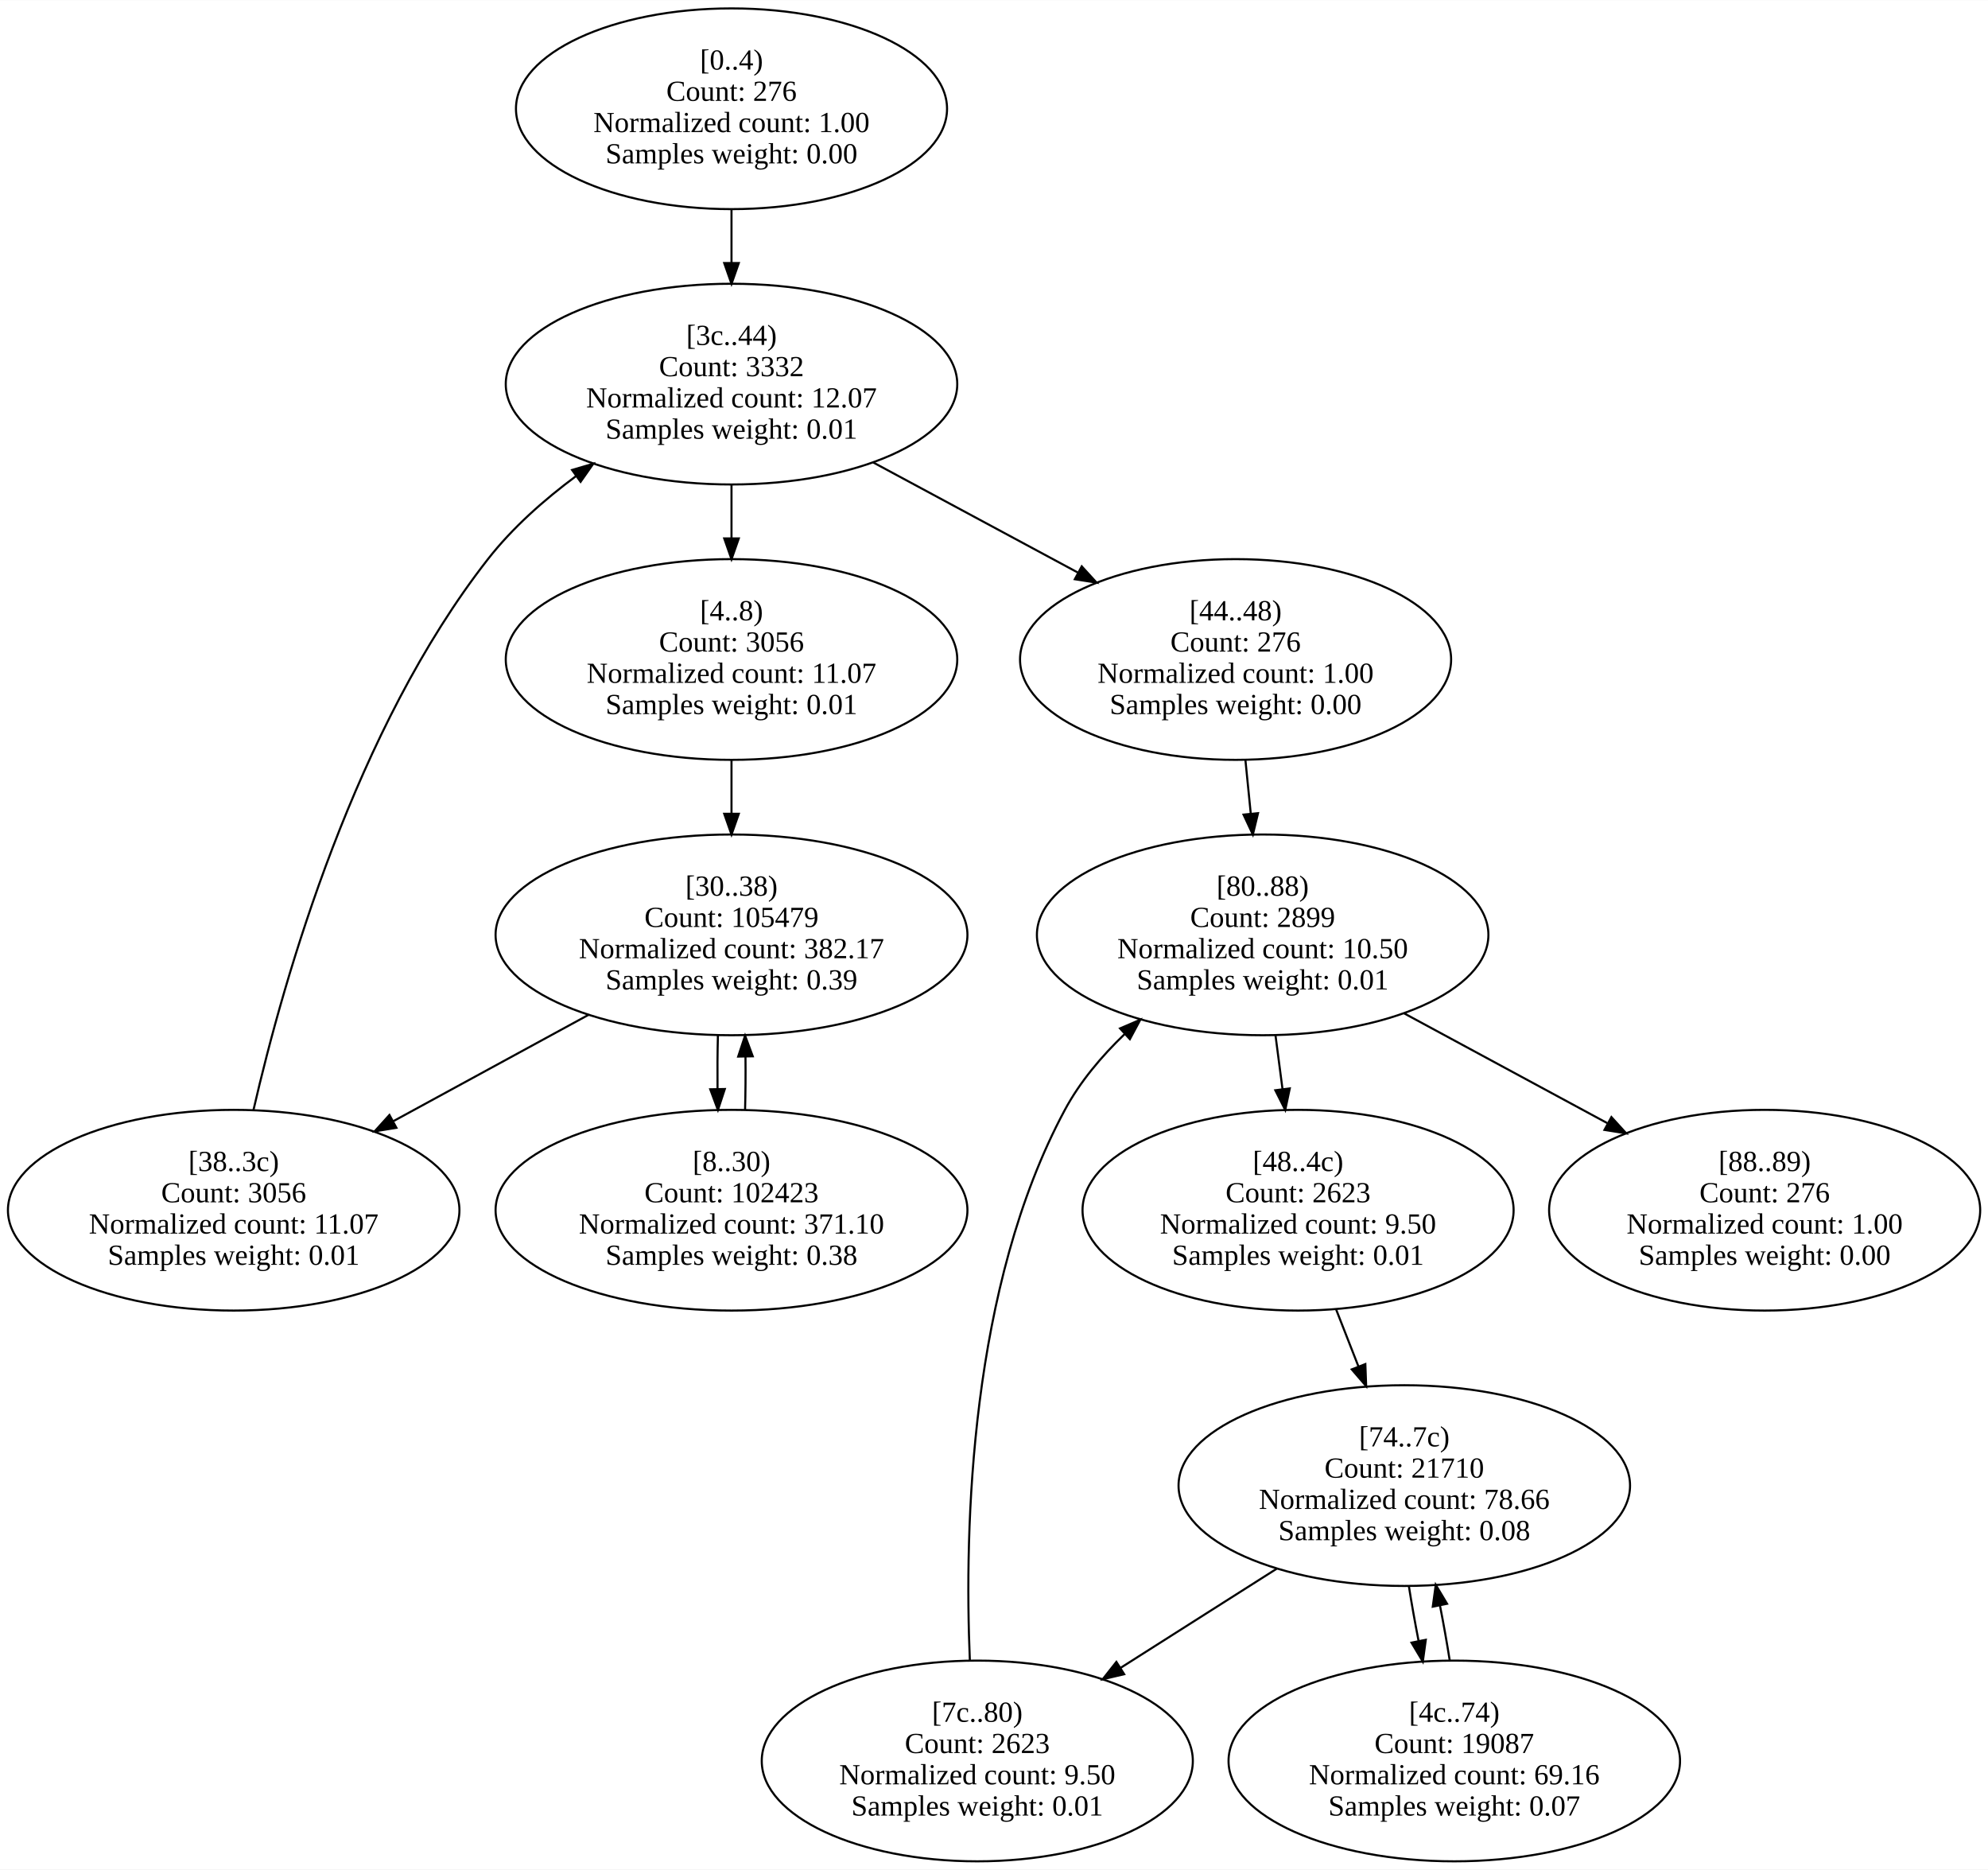
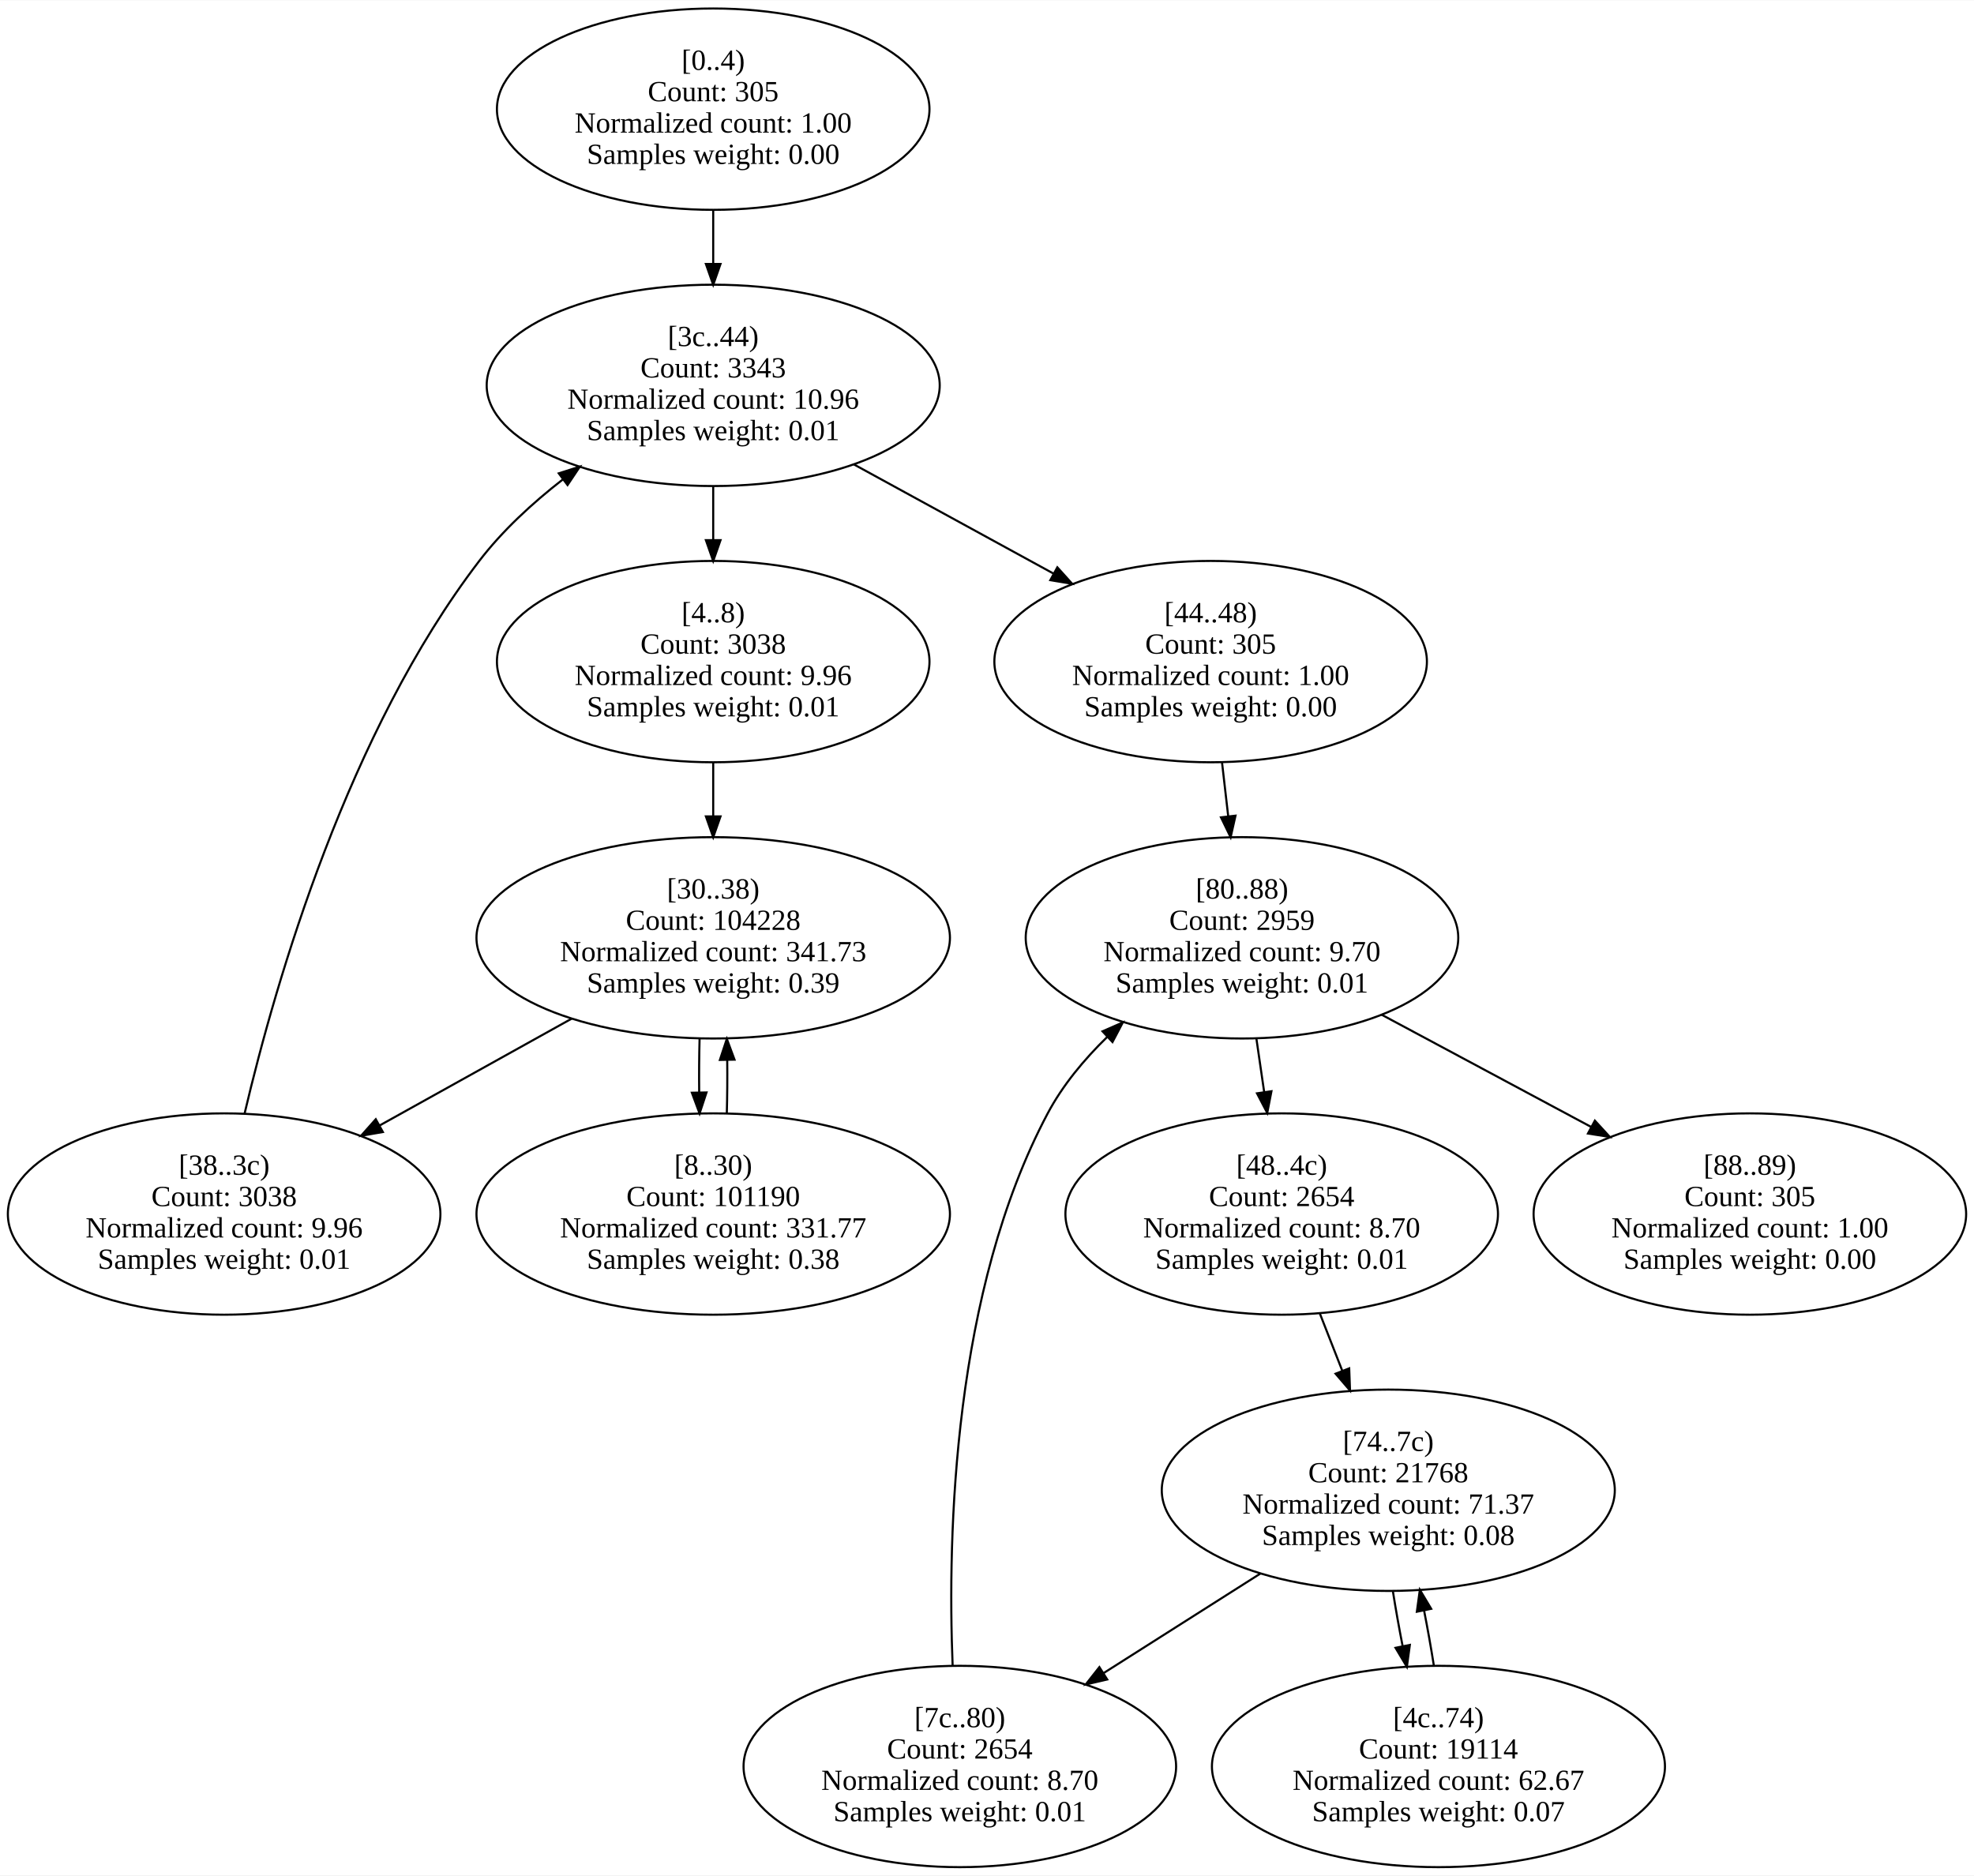
- <svg xmlns="http://www.w3.org/2000/svg" width="954pt" height="897pt" viewBox="0.00 0.00 954.42 897.17">
+ <svg xmlns="http://www.w3.org/2000/svg" width="944pt" height="897pt" viewBox="0.00 0.00 944.48 897.17">
  <g id="graph0" class="graph" transform="scale(1 1) rotate(0) translate(4 893.17)">
-     <polygon fill="white" stroke="transparent" points="-4,4 -4,-893.17 950.42,-893.17 950.42,4 -4,4" />
+     <polygon fill="white" stroke="transparent" points="-4,4 -4,-893.17 940.48,-893.17 940.48,4 -4,4" />
    <g id="node1" class="node">
-       <ellipse fill="none" stroke="black" cx="347.19" cy="-841.08" rx="103.48" ry="48.17" />
-       <text text-anchor="middle" x="347.19" y="-859.88" font-family="Times New Roman,serif" font-size="14.00">[0..4)</text>
-       <text text-anchor="middle" x="347.19" y="-844.88" font-family="Times New Roman,serif" font-size="14.00">Count: 276</text>
-       <text text-anchor="middle" x="347.19" y="-829.88" font-family="Times New Roman,serif" font-size="14.00">Normalized count: 1.00</text>
-       <text text-anchor="middle" x="347.19" y="-814.88" font-family="Times New Roman,serif" font-size="14.00">Samples weight: 0.00</text>
+       <ellipse fill="none" stroke="black" cx="337.24" cy="-841.08" rx="103.48" ry="48.17" />
+       <text text-anchor="middle" x="337.24" y="-859.88" font-family="Times New Roman,serif" font-size="14.00">[0..4)</text>
+       <text text-anchor="middle" x="337.24" y="-844.88" font-family="Times New Roman,serif" font-size="14.00">Count: 305</text>
+       <text text-anchor="middle" x="337.24" y="-829.88" font-family="Times New Roman,serif" font-size="14.00">Normalized count: 1.00</text>
+       <text text-anchor="middle" x="337.24" y="-814.88" font-family="Times New Roman,serif" font-size="14.00">Samples weight: 0.00</text>
    </g>
    <g id="node6" class="node">
-       <ellipse fill="none" stroke="black" cx="347.19" cy="-708.92" rx="108.38" ry="48.17" />
-       <text text-anchor="middle" x="347.19" y="-727.72" font-family="Times New Roman,serif" font-size="14.00">[3c..44)</text>
-       <text text-anchor="middle" x="347.19" y="-712.72" font-family="Times New Roman,serif" font-size="14.00">Count: 3332</text>
-       <text text-anchor="middle" x="347.19" y="-697.72" font-family="Times New Roman,serif" font-size="14.00">Normalized count: 12.07</text>
-       <text text-anchor="middle" x="347.19" y="-682.72" font-family="Times New Roman,serif" font-size="14.00">Samples weight: 0.01</text>
+       <ellipse fill="none" stroke="black" cx="337.24" cy="-708.92" rx="108.38" ry="48.17" />
+       <text text-anchor="middle" x="337.24" y="-727.72" font-family="Times New Roman,serif" font-size="14.00">[3c..44)</text>
+       <text text-anchor="middle" x="337.24" y="-712.72" font-family="Times New Roman,serif" font-size="14.00">Count: 3343</text>
+       <text text-anchor="middle" x="337.24" y="-697.72" font-family="Times New Roman,serif" font-size="14.00">Normalized count: 10.96</text>
+       <text text-anchor="middle" x="337.24" y="-682.72" font-family="Times New Roman,serif" font-size="14.00">Samples weight: 0.01</text>
    </g>
    <g id="edge1" class="edge">
-       <path fill="none" stroke="black" d="M347.19,-792.72C347.19,-784.45 347.19,-775.77 347.19,-767.27" />
-       <polygon fill="black" stroke="black" points="350.69,-767.02 347.19,-757.02 343.69,-767.02 350.69,-767.02" />
+       <path fill="none" stroke="black" d="M337.24,-792.72C337.24,-784.45 337.24,-775.77 337.24,-767.27" />
+       <polygon fill="black" stroke="black" points="340.74,-767.02 337.24,-757.02 333.74,-767.02 340.74,-767.02" />
    </g>
    <g id="node2" class="node">
-       <ellipse fill="none" stroke="black" cx="347.19" cy="-576.75" rx="108.38" ry="48.17" />
-       <text text-anchor="middle" x="347.19" y="-595.55" font-family="Times New Roman,serif" font-size="14.00">[4..8)</text>
-       <text text-anchor="middle" x="347.19" y="-580.55" font-family="Times New Roman,serif" font-size="14.00">Count: 3056</text>
-       <text text-anchor="middle" x="347.19" y="-565.55" font-family="Times New Roman,serif" font-size="14.00">Normalized count: 11.07</text>
-       <text text-anchor="middle" x="347.19" y="-550.55" font-family="Times New Roman,serif" font-size="14.00">Samples weight: 0.01</text>
+       <ellipse fill="none" stroke="black" cx="337.24" cy="-576.75" rx="103.48" ry="48.17" />
+       <text text-anchor="middle" x="337.24" y="-595.55" font-family="Times New Roman,serif" font-size="14.00">[4..8)</text>
+       <text text-anchor="middle" x="337.24" y="-580.55" font-family="Times New Roman,serif" font-size="14.00">Count: 3038</text>
+       <text text-anchor="middle" x="337.24" y="-565.55" font-family="Times New Roman,serif" font-size="14.00">Normalized count: 9.96</text>
+       <text text-anchor="middle" x="337.24" y="-550.55" font-family="Times New Roman,serif" font-size="14.00">Samples weight: 0.01</text>
    </g>
    <g id="node4" class="node">
-       <ellipse fill="none" stroke="black" cx="347.19" cy="-444.58" rx="113.27" ry="48.17" />
-       <text text-anchor="middle" x="347.19" y="-463.38" font-family="Times New Roman,serif" font-size="14.00">[30..38)</text>
-       <text text-anchor="middle" x="347.19" y="-448.38" font-family="Times New Roman,serif" font-size="14.00">Count: 105479</text>
-       <text text-anchor="middle" x="347.19" y="-433.38" font-family="Times New Roman,serif" font-size="14.00">Normalized count: 382.17</text>
-       <text text-anchor="middle" x="347.19" y="-418.38" font-family="Times New Roman,serif" font-size="14.00">Samples weight: 0.39</text>
+       <ellipse fill="none" stroke="black" cx="337.24" cy="-444.58" rx="113.27" ry="48.17" />
+       <text text-anchor="middle" x="337.24" y="-463.38" font-family="Times New Roman,serif" font-size="14.00">[30..38)</text>
+       <text text-anchor="middle" x="337.24" y="-448.38" font-family="Times New Roman,serif" font-size="14.00">Count: 104228</text>
+       <text text-anchor="middle" x="337.24" y="-433.38" font-family="Times New Roman,serif" font-size="14.00">Normalized count: 341.73</text>
+       <text text-anchor="middle" x="337.24" y="-418.38" font-family="Times New Roman,serif" font-size="14.00">Samples weight: 0.39</text>
    </g>
    <g id="edge2" class="edge">
-       <path fill="none" stroke="black" d="M347.19,-528.39C347.19,-520.12 347.19,-511.44 347.19,-502.93" />
-       <polygon fill="black" stroke="black" points="350.69,-502.69 347.19,-492.69 343.69,-502.69 350.69,-502.69" />
+       <path fill="none" stroke="black" d="M337.24,-528.39C337.24,-520.12 337.24,-511.44 337.24,-502.93" />
+       <polygon fill="black" stroke="black" points="340.74,-502.69 337.24,-492.69 333.74,-502.69 340.74,-502.69" />
    </g>
    <g id="node3" class="node">
-       <ellipse fill="none" stroke="black" cx="347.19" cy="-312.42" rx="113.27" ry="48.17" />
-       <text text-anchor="middle" x="347.19" y="-331.22" font-family="Times New Roman,serif" font-size="14.00">[8..30)</text>
-       <text text-anchor="middle" x="347.19" y="-316.22" font-family="Times New Roman,serif" font-size="14.00">Count: 102423</text>
-       <text text-anchor="middle" x="347.19" y="-301.22" font-family="Times New Roman,serif" font-size="14.00">Normalized count: 371.10</text>
-       <text text-anchor="middle" x="347.19" y="-286.22" font-family="Times New Roman,serif" font-size="14.00">Samples weight: 0.38</text>
+       <ellipse fill="none" stroke="black" cx="337.24" cy="-312.42" rx="113.27" ry="48.17" />
+       <text text-anchor="middle" x="337.24" y="-331.22" font-family="Times New Roman,serif" font-size="14.00">[8..30)</text>
+       <text text-anchor="middle" x="337.24" y="-316.22" font-family="Times New Roman,serif" font-size="14.00">Count: 101190</text>
+       <text text-anchor="middle" x="337.24" y="-301.22" font-family="Times New Roman,serif" font-size="14.00">Normalized count: 331.77</text>
+       <text text-anchor="middle" x="337.24" y="-286.22" font-family="Times New Roman,serif" font-size="14.00">Samples weight: 0.38</text>
    </g>
    <g id="edge3" class="edge">
-       <path fill="none" stroke="black" d="M353.7,-360.52C353.92,-368.78 353.99,-377.46 353.9,-385.97" />
-       <polygon fill="black" stroke="black" points="350.39,-386.16 353.71,-396.22 357.39,-386.29 350.39,-386.16" />
+       <path fill="none" stroke="black" d="M343.75,-360.52C343.97,-368.78 344.04,-377.46 343.95,-385.97" />
+       <polygon fill="black" stroke="black" points="340.44,-386.16 343.76,-396.22 347.44,-386.29 340.44,-386.16" />
    </g>
    <g id="edge4" class="edge">
-       <path fill="none" stroke="black" d="M340.66,-396.22C340.45,-387.95 340.39,-379.27 340.48,-370.77" />
-       <polygon fill="black" stroke="black" points="343.98,-370.59 340.67,-360.52 336.98,-370.46 343.98,-370.59" />
+       <path fill="none" stroke="black" d="M330.72,-396.22C330.5,-387.95 330.44,-379.27 330.53,-370.77" />
+       <polygon fill="black" stroke="black" points="334.03,-370.59 330.72,-360.52 327.04,-370.46 334.03,-370.59" />
    </g>
    <g id="node5" class="node">
-       <ellipse fill="none" stroke="black" cx="108.19" cy="-312.42" rx="108.38" ry="48.17" />
-       <text text-anchor="middle" x="108.19" y="-331.22" font-family="Times New Roman,serif" font-size="14.00">[38..3c)</text>
-       <text text-anchor="middle" x="108.19" y="-316.22" font-family="Times New Roman,serif" font-size="14.00">Count: 3056</text>
-       <text text-anchor="middle" x="108.19" y="-301.22" font-family="Times New Roman,serif" font-size="14.00">Normalized count: 11.07</text>
-       <text text-anchor="middle" x="108.19" y="-286.22" font-family="Times New Roman,serif" font-size="14.00">Samples weight: 0.01</text>
+       <ellipse fill="none" stroke="black" cx="103.24" cy="-312.42" rx="103.48" ry="48.17" />
+       <text text-anchor="middle" x="103.24" y="-331.22" font-family="Times New Roman,serif" font-size="14.00">[38..3c)</text>
+       <text text-anchor="middle" x="103.24" y="-316.22" font-family="Times New Roman,serif" font-size="14.00">Count: 3038</text>
+       <text text-anchor="middle" x="103.24" y="-301.22" font-family="Times New Roman,serif" font-size="14.00">Normalized count: 9.96</text>
+       <text text-anchor="middle" x="103.24" y="-286.22" font-family="Times New Roman,serif" font-size="14.00">Samples weight: 0.01</text>
    </g>
    <g id="edge5" class="edge">
-       <path fill="none" stroke="black" d="M278.7,-406.28C249.32,-390.28 214.88,-371.52 184.67,-355.07" />
-       <polygon fill="black" stroke="black" points="186.31,-351.98 175.86,-350.27 182.97,-358.13 186.31,-351.98" />
+       <path fill="none" stroke="black" d="M269.56,-405.93C240.81,-389.94 207.2,-371.25 177.75,-354.86" />
+       <polygon fill="black" stroke="black" points="179.19,-351.66 168.75,-349.86 175.79,-357.78 179.19,-351.66" />
    </g>
    <g id="edge6" class="edge">
-       <path fill="none" stroke="black" d="M117.66,-360.4C132.61,-425.32 166.72,-543.62 230.19,-624.83 241.94,-639.88 257.15,-653.36 272.68,-664.87" />
-       <polygon fill="black" stroke="black" points="270.65,-667.72 280.82,-670.7 274.73,-662.03 270.65,-667.72" />
+       <path fill="none" stroke="black" d="M113.02,-360.49C128.28,-425.25 162.71,-543.08 225.24,-624.83 236.35,-639.35 250.65,-652.54 265.29,-663.91" />
+       <polygon fill="black" stroke="black" points="263.34,-666.83 273.44,-670.04 267.55,-661.23 263.34,-666.83" />
    </g>
    <g id="edge7" class="edge">
-       <path fill="none" stroke="black" d="M347.19,-660.55C347.19,-652.29 347.19,-643.6 347.19,-635.1" />
-       <polygon fill="black" stroke="black" points="350.69,-634.86 347.19,-624.86 343.69,-634.86 350.69,-634.86" />
+       <path fill="none" stroke="black" d="M337.24,-660.55C337.24,-652.29 337.24,-643.6 337.24,-635.1" />
+       <polygon fill="black" stroke="black" points="340.74,-634.86 337.24,-624.86 333.74,-634.86 340.74,-634.86" />
    </g>
    <g id="node7" class="node">
-       <ellipse fill="none" stroke="black" cx="589.19" cy="-576.75" rx="103.48" ry="48.17" />
-       <text text-anchor="middle" x="589.19" y="-595.55" font-family="Times New Roman,serif" font-size="14.00">[44..48)</text>
-       <text text-anchor="middle" x="589.19" y="-580.55" font-family="Times New Roman,serif" font-size="14.00">Count: 276</text>
-       <text text-anchor="middle" x="589.19" y="-565.55" font-family="Times New Roman,serif" font-size="14.00">Normalized count: 1.00</text>
-       <text text-anchor="middle" x="589.19" y="-550.55" font-family="Times New Roman,serif" font-size="14.00">Samples weight: 0.00</text>
+       <ellipse fill="none" stroke="black" cx="575.24" cy="-576.75" rx="103.48" ry="48.17" />
+       <text text-anchor="middle" x="575.24" y="-595.55" font-family="Times New Roman,serif" font-size="14.00">[44..48)</text>
+       <text text-anchor="middle" x="575.24" y="-580.55" font-family="Times New Roman,serif" font-size="14.00">Count: 305</text>
+       <text text-anchor="middle" x="575.24" y="-565.55" font-family="Times New Roman,serif" font-size="14.00">Normalized count: 1.00</text>
+       <text text-anchor="middle" x="575.24" y="-550.55" font-family="Times New Roman,serif" font-size="14.00">Samples weight: 0.00</text>
    </g>
    <g id="edge8" class="edge">
-       <path fill="none" stroke="black" d="M415.24,-671.31C445.78,-654.89 481.92,-635.45 513.33,-618.55" />
-       <polygon fill="black" stroke="black" points="515.33,-621.45 522.48,-613.63 512.01,-615.28 515.33,-621.45" />
+       <path fill="none" stroke="black" d="M404.48,-671.14C434.26,-654.85 469.41,-635.63 500.05,-618.87" />
+       <polygon fill="black" stroke="black" points="501.89,-621.86 508.98,-613.99 498.53,-615.71 501.89,-621.86" />
    </g>
    <g id="node12" class="node">
-       <ellipse fill="none" stroke="black" cx="602.19" cy="-444.58" rx="108.38" ry="48.17" />
-       <text text-anchor="middle" x="602.19" y="-463.38" font-family="Times New Roman,serif" font-size="14.00">[80..88)</text>
-       <text text-anchor="middle" x="602.19" y="-448.38" font-family="Times New Roman,serif" font-size="14.00">Count: 2899</text>
-       <text text-anchor="middle" x="602.19" y="-433.38" font-family="Times New Roman,serif" font-size="14.00">Normalized count: 10.50</text>
-       <text text-anchor="middle" x="602.19" y="-418.38" font-family="Times New Roman,serif" font-size="14.00">Samples weight: 0.01</text>
+       <ellipse fill="none" stroke="black" cx="590.24" cy="-444.58" rx="103.48" ry="48.17" />
+       <text text-anchor="middle" x="590.24" y="-463.38" font-family="Times New Roman,serif" font-size="14.00">[80..88)</text>
+       <text text-anchor="middle" x="590.24" y="-448.38" font-family="Times New Roman,serif" font-size="14.00">Count: 2959</text>
+       <text text-anchor="middle" x="590.24" y="-433.38" font-family="Times New Roman,serif" font-size="14.00">Normalized count: 9.70</text>
+       <text text-anchor="middle" x="590.24" y="-418.38" font-family="Times New Roman,serif" font-size="14.00">Samples weight: 0.01</text>
    </g>
    <g id="edge9" class="edge">
-       <path fill="none" stroke="black" d="M593.92,-528.39C594.75,-520.03 595.63,-511.25 596.49,-502.65" />
-       <polygon fill="black" stroke="black" points="599.97,-502.99 597.48,-492.69 593.01,-502.29 599.97,-502.99" />
+       <path fill="none" stroke="black" d="M580.7,-528.39C581.66,-520.03 582.67,-511.25 583.66,-502.65" />
+       <polygon fill="black" stroke="black" points="587.14,-503.03 584.81,-492.69 580.19,-502.22 587.14,-503.03" />
    </g>
    <g id="node8" class="node">
-       <ellipse fill="none" stroke="black" cx="619.19" cy="-312.42" rx="103.48" ry="48.17" />
-       <text text-anchor="middle" x="619.19" y="-331.22" font-family="Times New Roman,serif" font-size="14.00">[48..4c)</text>
-       <text text-anchor="middle" x="619.19" y="-316.22" font-family="Times New Roman,serif" font-size="14.00">Count: 2623</text>
-       <text text-anchor="middle" x="619.19" y="-301.22" font-family="Times New Roman,serif" font-size="14.00">Normalized count: 9.50</text>
-       <text text-anchor="middle" x="619.19" y="-286.22" font-family="Times New Roman,serif" font-size="14.00">Samples weight: 0.01</text>
+       <ellipse fill="none" stroke="black" cx="609.24" cy="-312.42" rx="103.48" ry="48.17" />
+       <text text-anchor="middle" x="609.24" y="-331.22" font-family="Times New Roman,serif" font-size="14.00">[48..4c)</text>
+       <text text-anchor="middle" x="609.24" y="-316.22" font-family="Times New Roman,serif" font-size="14.00">Count: 2654</text>
+       <text text-anchor="middle" x="609.24" y="-301.22" font-family="Times New Roman,serif" font-size="14.00">Normalized count: 8.70</text>
+       <text text-anchor="middle" x="609.24" y="-286.22" font-family="Times New Roman,serif" font-size="14.00">Samples weight: 0.01</text>
    </g>
    <g id="node10" class="node">
-       <ellipse fill="none" stroke="black" cx="670.19" cy="-180.25" rx="108.38" ry="48.17" />
-       <text text-anchor="middle" x="670.19" y="-199.05" font-family="Times New Roman,serif" font-size="14.00">[74..7c)</text>
-       <text text-anchor="middle" x="670.19" y="-184.05" font-family="Times New Roman,serif" font-size="14.00">Count: 21710</text>
-       <text text-anchor="middle" x="670.19" y="-169.05" font-family="Times New Roman,serif" font-size="14.00">Normalized count: 78.66</text>
-       <text text-anchor="middle" x="670.19" y="-154.05" font-family="Times New Roman,serif" font-size="14.00">Samples weight: 0.08</text>
+       <ellipse fill="none" stroke="black" cx="660.24" cy="-180.25" rx="108.38" ry="48.17" />
+       <text text-anchor="middle" x="660.24" y="-199.05" font-family="Times New Roman,serif" font-size="14.00">[74..7c)</text>
+       <text text-anchor="middle" x="660.24" y="-184.05" font-family="Times New Roman,serif" font-size="14.00">Count: 21768</text>
+       <text text-anchor="middle" x="660.24" y="-169.05" font-family="Times New Roman,serif" font-size="14.00">Normalized count: 71.37</text>
+       <text text-anchor="middle" x="660.24" y="-154.05" font-family="Times New Roman,serif" font-size="14.00">Samples weight: 0.08</text>
    </g>
    <g id="edge10" class="edge">
-       <path fill="none" stroke="black" d="M637.46,-264.79C640.93,-255.91 644.61,-246.53 648.19,-237.39" />
-       <polygon fill="black" stroke="black" points="651.49,-238.57 651.88,-227.99 644.97,-236.02 651.49,-238.57" />
+       <path fill="none" stroke="black" d="M627.51,-264.79C630.98,-255.91 634.66,-246.53 638.24,-237.39" />
+       <polygon fill="black" stroke="black" points="641.54,-238.57 641.93,-227.99 635.02,-236.02 641.54,-238.57" />
    </g>
    <g id="node9" class="node">
-       <ellipse fill="none" stroke="black" cx="694.19" cy="-48.08" rx="108.38" ry="48.17" />
-       <text text-anchor="middle" x="694.19" y="-66.88" font-family="Times New Roman,serif" font-size="14.00">[4c..74)</text>
-       <text text-anchor="middle" x="694.19" y="-51.88" font-family="Times New Roman,serif" font-size="14.00">Count: 19087</text>
-       <text text-anchor="middle" x="694.19" y="-36.88" font-family="Times New Roman,serif" font-size="14.00">Normalized count: 69.16</text>
-       <text text-anchor="middle" x="694.19" y="-21.88" font-family="Times New Roman,serif" font-size="14.00">Samples weight: 0.07</text>
+       <ellipse fill="none" stroke="black" cx="684.24" cy="-48.08" rx="108.38" ry="48.17" />
+       <text text-anchor="middle" x="684.24" y="-66.88" font-family="Times New Roman,serif" font-size="14.00">[4c..74)</text>
+       <text text-anchor="middle" x="684.24" y="-51.88" font-family="Times New Roman,serif" font-size="14.00">Count: 19114</text>
+       <text text-anchor="middle" x="684.24" y="-36.88" font-family="Times New Roman,serif" font-size="14.00">Normalized count: 62.67</text>
+       <text text-anchor="middle" x="684.24" y="-21.88" font-family="Times New Roman,serif" font-size="14.00">Samples weight: 0.07</text>
    </g>
    <g id="edge11" class="edge">
-       <path fill="none" stroke="black" d="M692.01,-96.26C690.65,-104.86 689.04,-113.92 687.3,-122.77" />
-       <polygon fill="black" stroke="black" points="683.86,-122.13 685.29,-132.62 690.72,-123.53 683.86,-122.13" />
+       <path fill="none" stroke="black" d="M682.06,-96.26C680.7,-104.86 679.09,-113.92 677.35,-122.77" />
+       <polygon fill="black" stroke="black" points="673.91,-122.13 675.34,-132.62 680.77,-123.53 673.91,-122.13" />
    </g>
    <g id="edge12" class="edge">
-       <path fill="none" stroke="black" d="M672.4,-131.89C673.74,-123.42 675.32,-114.53 677.02,-105.83" />
-       <polygon fill="black" stroke="black" points="680.51,-106.25 679.08,-95.76 673.65,-104.86 680.51,-106.25" />
+       <path fill="none" stroke="black" d="M662.45,-131.89C663.79,-123.42 665.37,-114.53 667.07,-105.83" />
+       <polygon fill="black" stroke="black" points="670.56,-106.25 669.13,-95.76 663.7,-104.86 670.56,-106.25" />
    </g>
    <g id="node11" class="node">
-       <ellipse fill="none" stroke="black" cx="465.19" cy="-48.08" rx="103.48" ry="48.17" />
-       <text text-anchor="middle" x="465.19" y="-66.88" font-family="Times New Roman,serif" font-size="14.00">[7c..80)</text>
-       <text text-anchor="middle" x="465.19" y="-51.88" font-family="Times New Roman,serif" font-size="14.00">Count: 2623</text>
-       <text text-anchor="middle" x="465.19" y="-36.88" font-family="Times New Roman,serif" font-size="14.00">Normalized count: 9.50</text>
-       <text text-anchor="middle" x="465.19" y="-21.88" font-family="Times New Roman,serif" font-size="14.00">Samples weight: 0.01</text>
+       <ellipse fill="none" stroke="black" cx="455.24" cy="-48.08" rx="103.48" ry="48.17" />
+       <text text-anchor="middle" x="455.24" y="-66.88" font-family="Times New Roman,serif" font-size="14.00">[7c..80)</text>
+       <text text-anchor="middle" x="455.24" y="-51.88" font-family="Times New Roman,serif" font-size="14.00">Count: 2654</text>
+       <text text-anchor="middle" x="455.24" y="-36.88" font-family="Times New Roman,serif" font-size="14.00">Normalized count: 8.70</text>
+       <text text-anchor="middle" x="455.24" y="-21.88" font-family="Times New Roman,serif" font-size="14.00">Samples weight: 0.01</text>
    </g>
    <g id="edge13" class="edge">
-       <path fill="none" stroke="black" d="M608.96,-140.37C585.32,-125.36 558.16,-108.12 533.86,-92.69" />
-       <polygon fill="black" stroke="black" points="535.71,-89.72 525.4,-87.31 531.96,-95.63 535.71,-89.72" />
+       <path fill="none" stroke="black" d="M599.01,-140.37C575.37,-125.36 548.21,-108.12 523.91,-92.69" />
+       <polygon fill="black" stroke="black" points="525.76,-89.72 515.45,-87.31 522.01,-95.63 525.76,-89.72" />
    </g>
    <g id="edge14" class="edge">
-       <path fill="none" stroke="black" d="M461.62,-96.26C458.92,-160.12 461.67,-275.8 507.19,-360.5 514.42,-373.96 524.76,-386.25 535.98,-397.01" />
-       <polygon fill="black" stroke="black" points="533.72,-399.68 543.45,-403.85 538.44,-394.52 533.72,-399.68" />
+       <path fill="none" stroke="black" d="M451.8,-96.19C449.25,-159.97 452.17,-275.56 497.24,-360.5 504.4,-373.99 514.67,-386.36 525.8,-397.19" />
+       <polygon fill="black" stroke="black" points="523.51,-399.84 533.22,-404.09 528.28,-394.71 523.51,-399.84" />
    </g>
    <g id="edge15" class="edge">
-       <path fill="none" stroke="black" d="M608.37,-396.22C609.46,-387.86 610.61,-379.08 611.73,-370.49" />
-       <polygon fill="black" stroke="black" points="615.21,-370.89 613.03,-360.52 608.27,-369.99 615.21,-370.89" />
+       <path fill="none" stroke="black" d="M597.1,-396.59C598.32,-388.22 599.61,-379.41 600.86,-370.78" />
+       <polygon fill="black" stroke="black" points="604.34,-371.18 602.32,-360.78 597.42,-370.17 604.34,-371.18" />
    </g>
    <g id="node13" class="node">
-       <ellipse fill="none" stroke="black" cx="843.19" cy="-312.42" rx="103.48" ry="48.17" />
-       <text text-anchor="middle" x="843.19" y="-331.22" font-family="Times New Roman,serif" font-size="14.00">[88..89)</text>
-       <text text-anchor="middle" x="843.19" y="-316.22" font-family="Times New Roman,serif" font-size="14.00">Count: 276</text>
-       <text text-anchor="middle" x="843.19" y="-301.22" font-family="Times New Roman,serif" font-size="14.00">Normalized count: 1.00</text>
-       <text text-anchor="middle" x="843.19" y="-286.22" font-family="Times New Roman,serif" font-size="14.00">Samples weight: 0.00</text>
+       <ellipse fill="none" stroke="black" cx="833.24" cy="-312.42" rx="103.48" ry="48.17" />
+       <text text-anchor="middle" x="833.24" y="-331.22" font-family="Times New Roman,serif" font-size="14.00">[88..89)</text>
+       <text text-anchor="middle" x="833.24" y="-316.22" font-family="Times New Roman,serif" font-size="14.00">Count: 305</text>
+       <text text-anchor="middle" x="833.24" y="-301.22" font-family="Times New Roman,serif" font-size="14.00">Normalized count: 1.00</text>
+       <text text-anchor="middle" x="833.24" y="-286.22" font-family="Times New Roman,serif" font-size="14.00">Samples weight: 0.00</text>
    </g>
    <g id="edge16" class="edge">
-       <path fill="none" stroke="black" d="M669.96,-406.98C700.37,-390.55 736.36,-371.11 767.64,-354.22" />
-       <polygon fill="black" stroke="black" points="769.62,-357.13 776.75,-349.3 766.29,-350.97 769.62,-357.13" />
+       <path fill="none" stroke="black" d="M656.96,-407.84C688.04,-391.19 725.17,-371.31 757.32,-354.08" />
+       <polygon fill="black" stroke="black" points="759.08,-357.11 766.24,-349.3 755.77,-350.94 759.08,-357.11" />
    </g>
  </g>
</svg>
